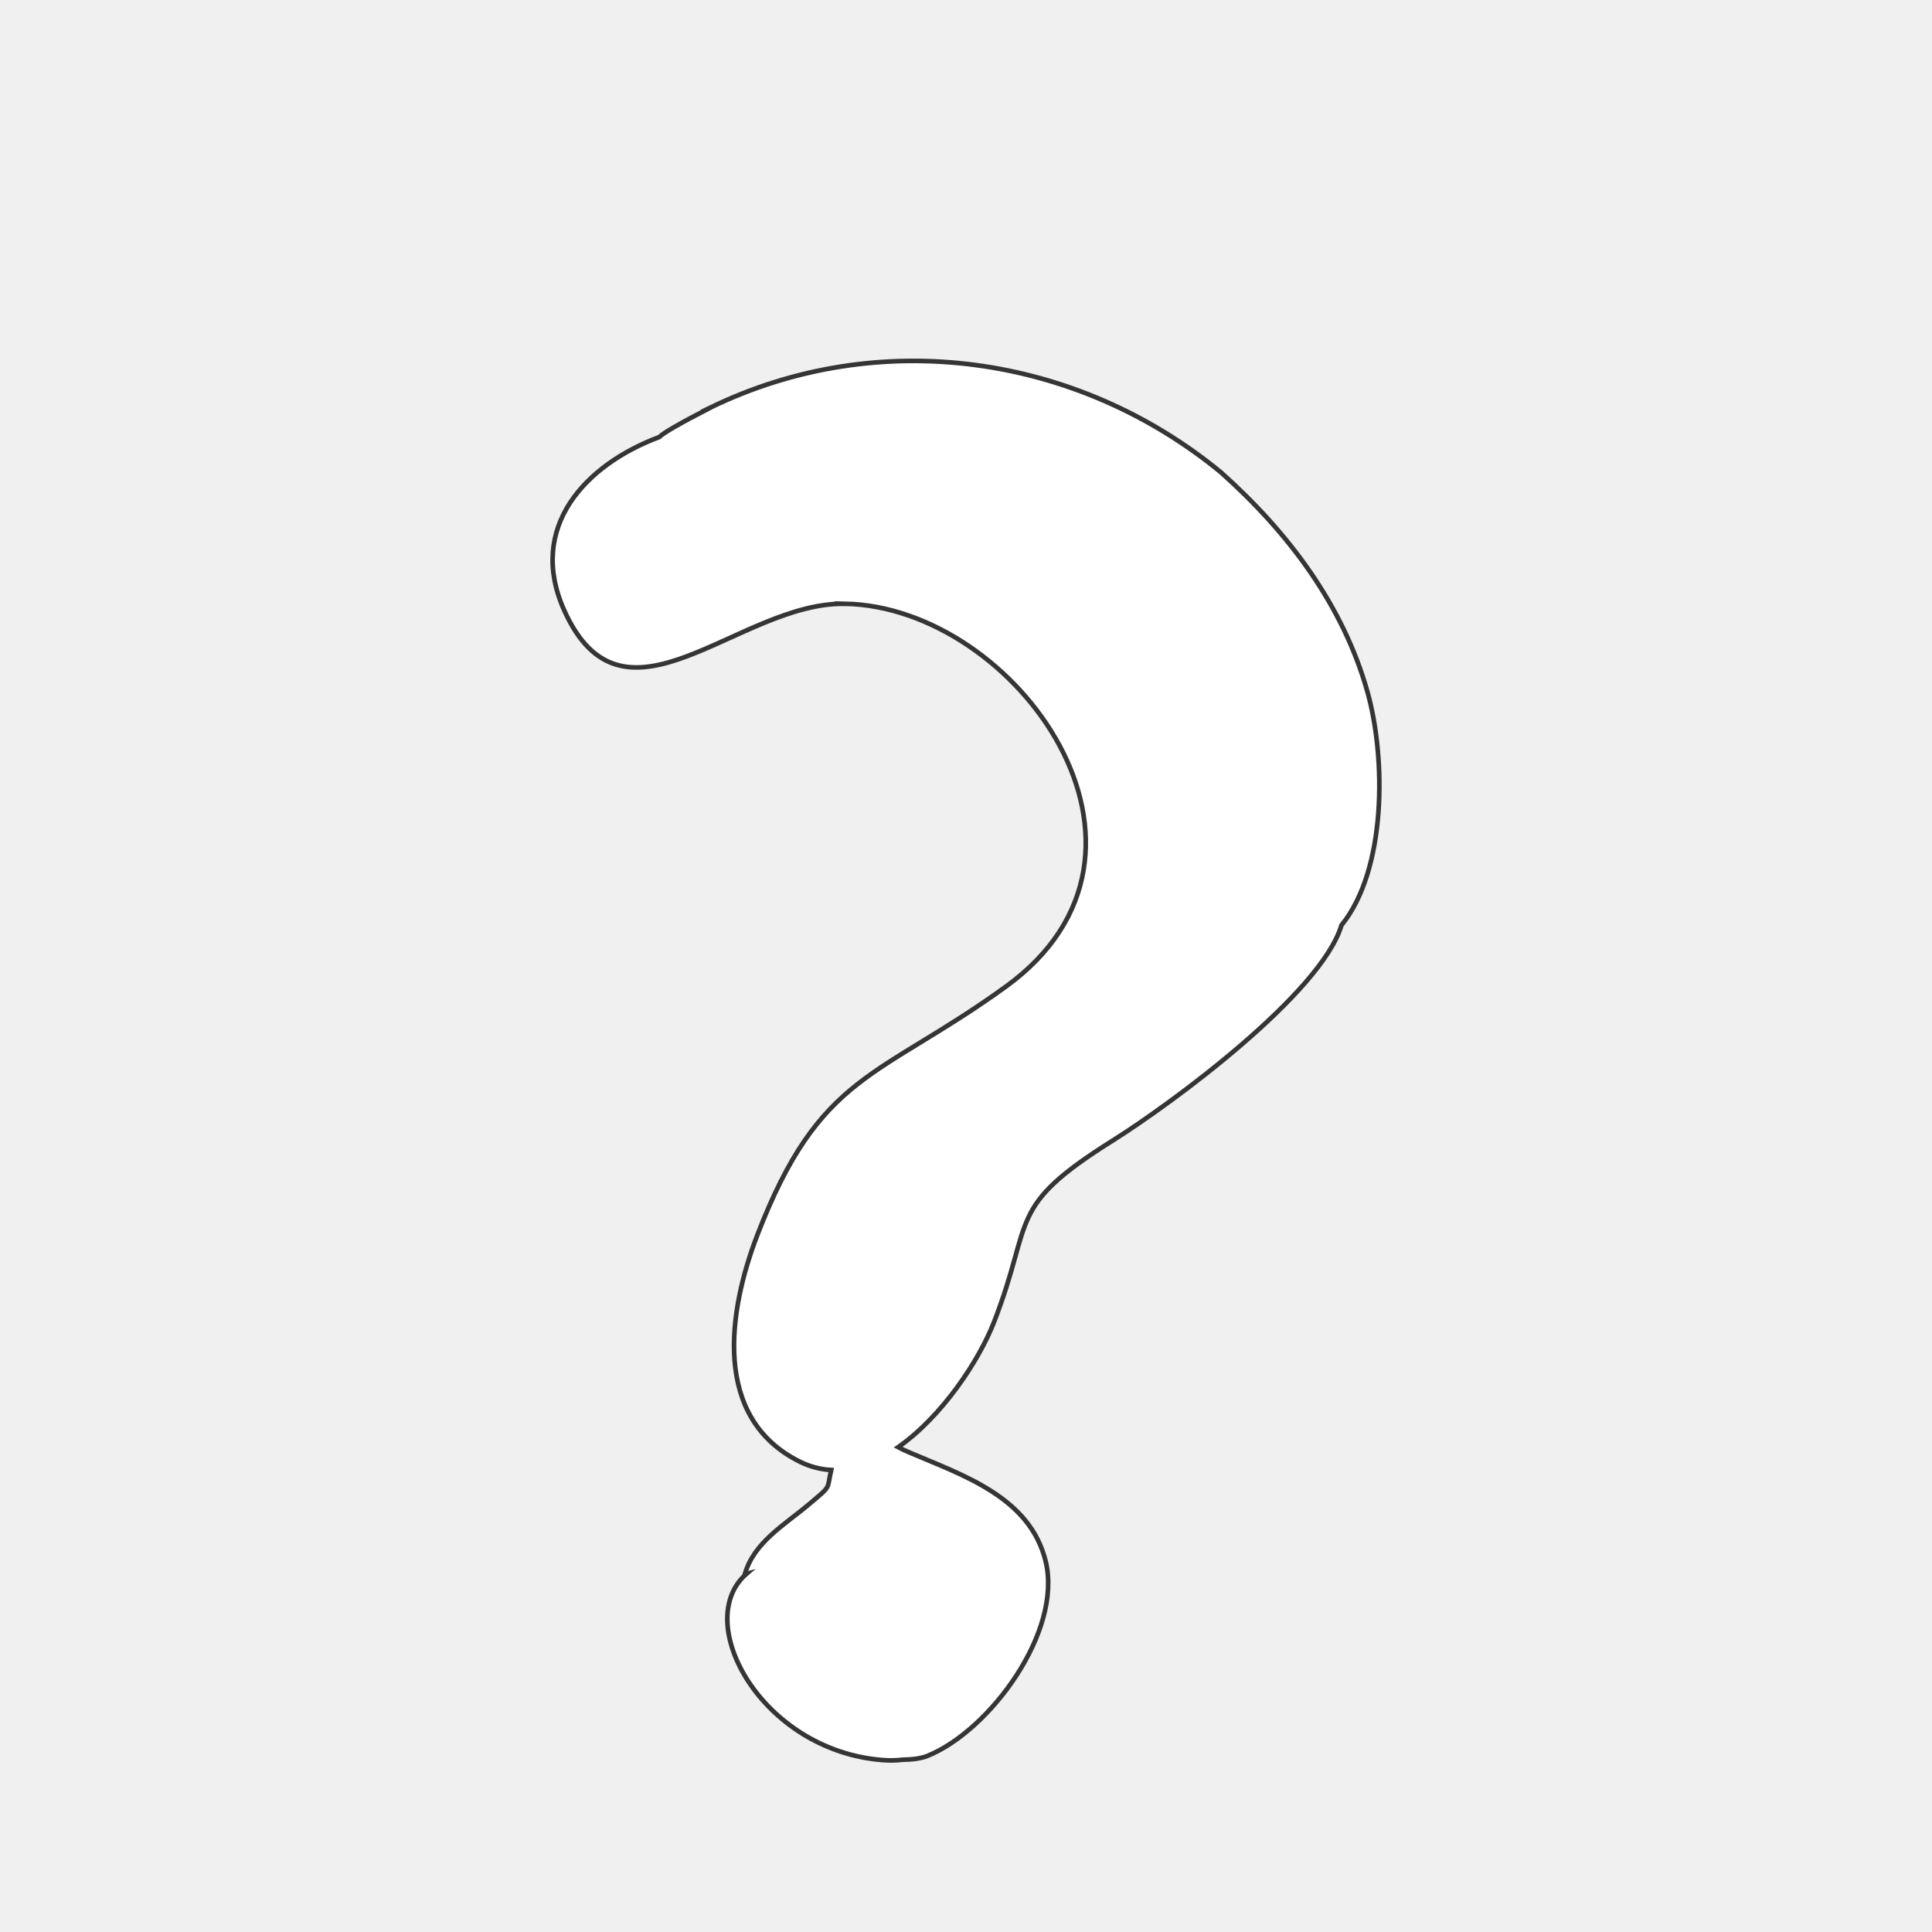
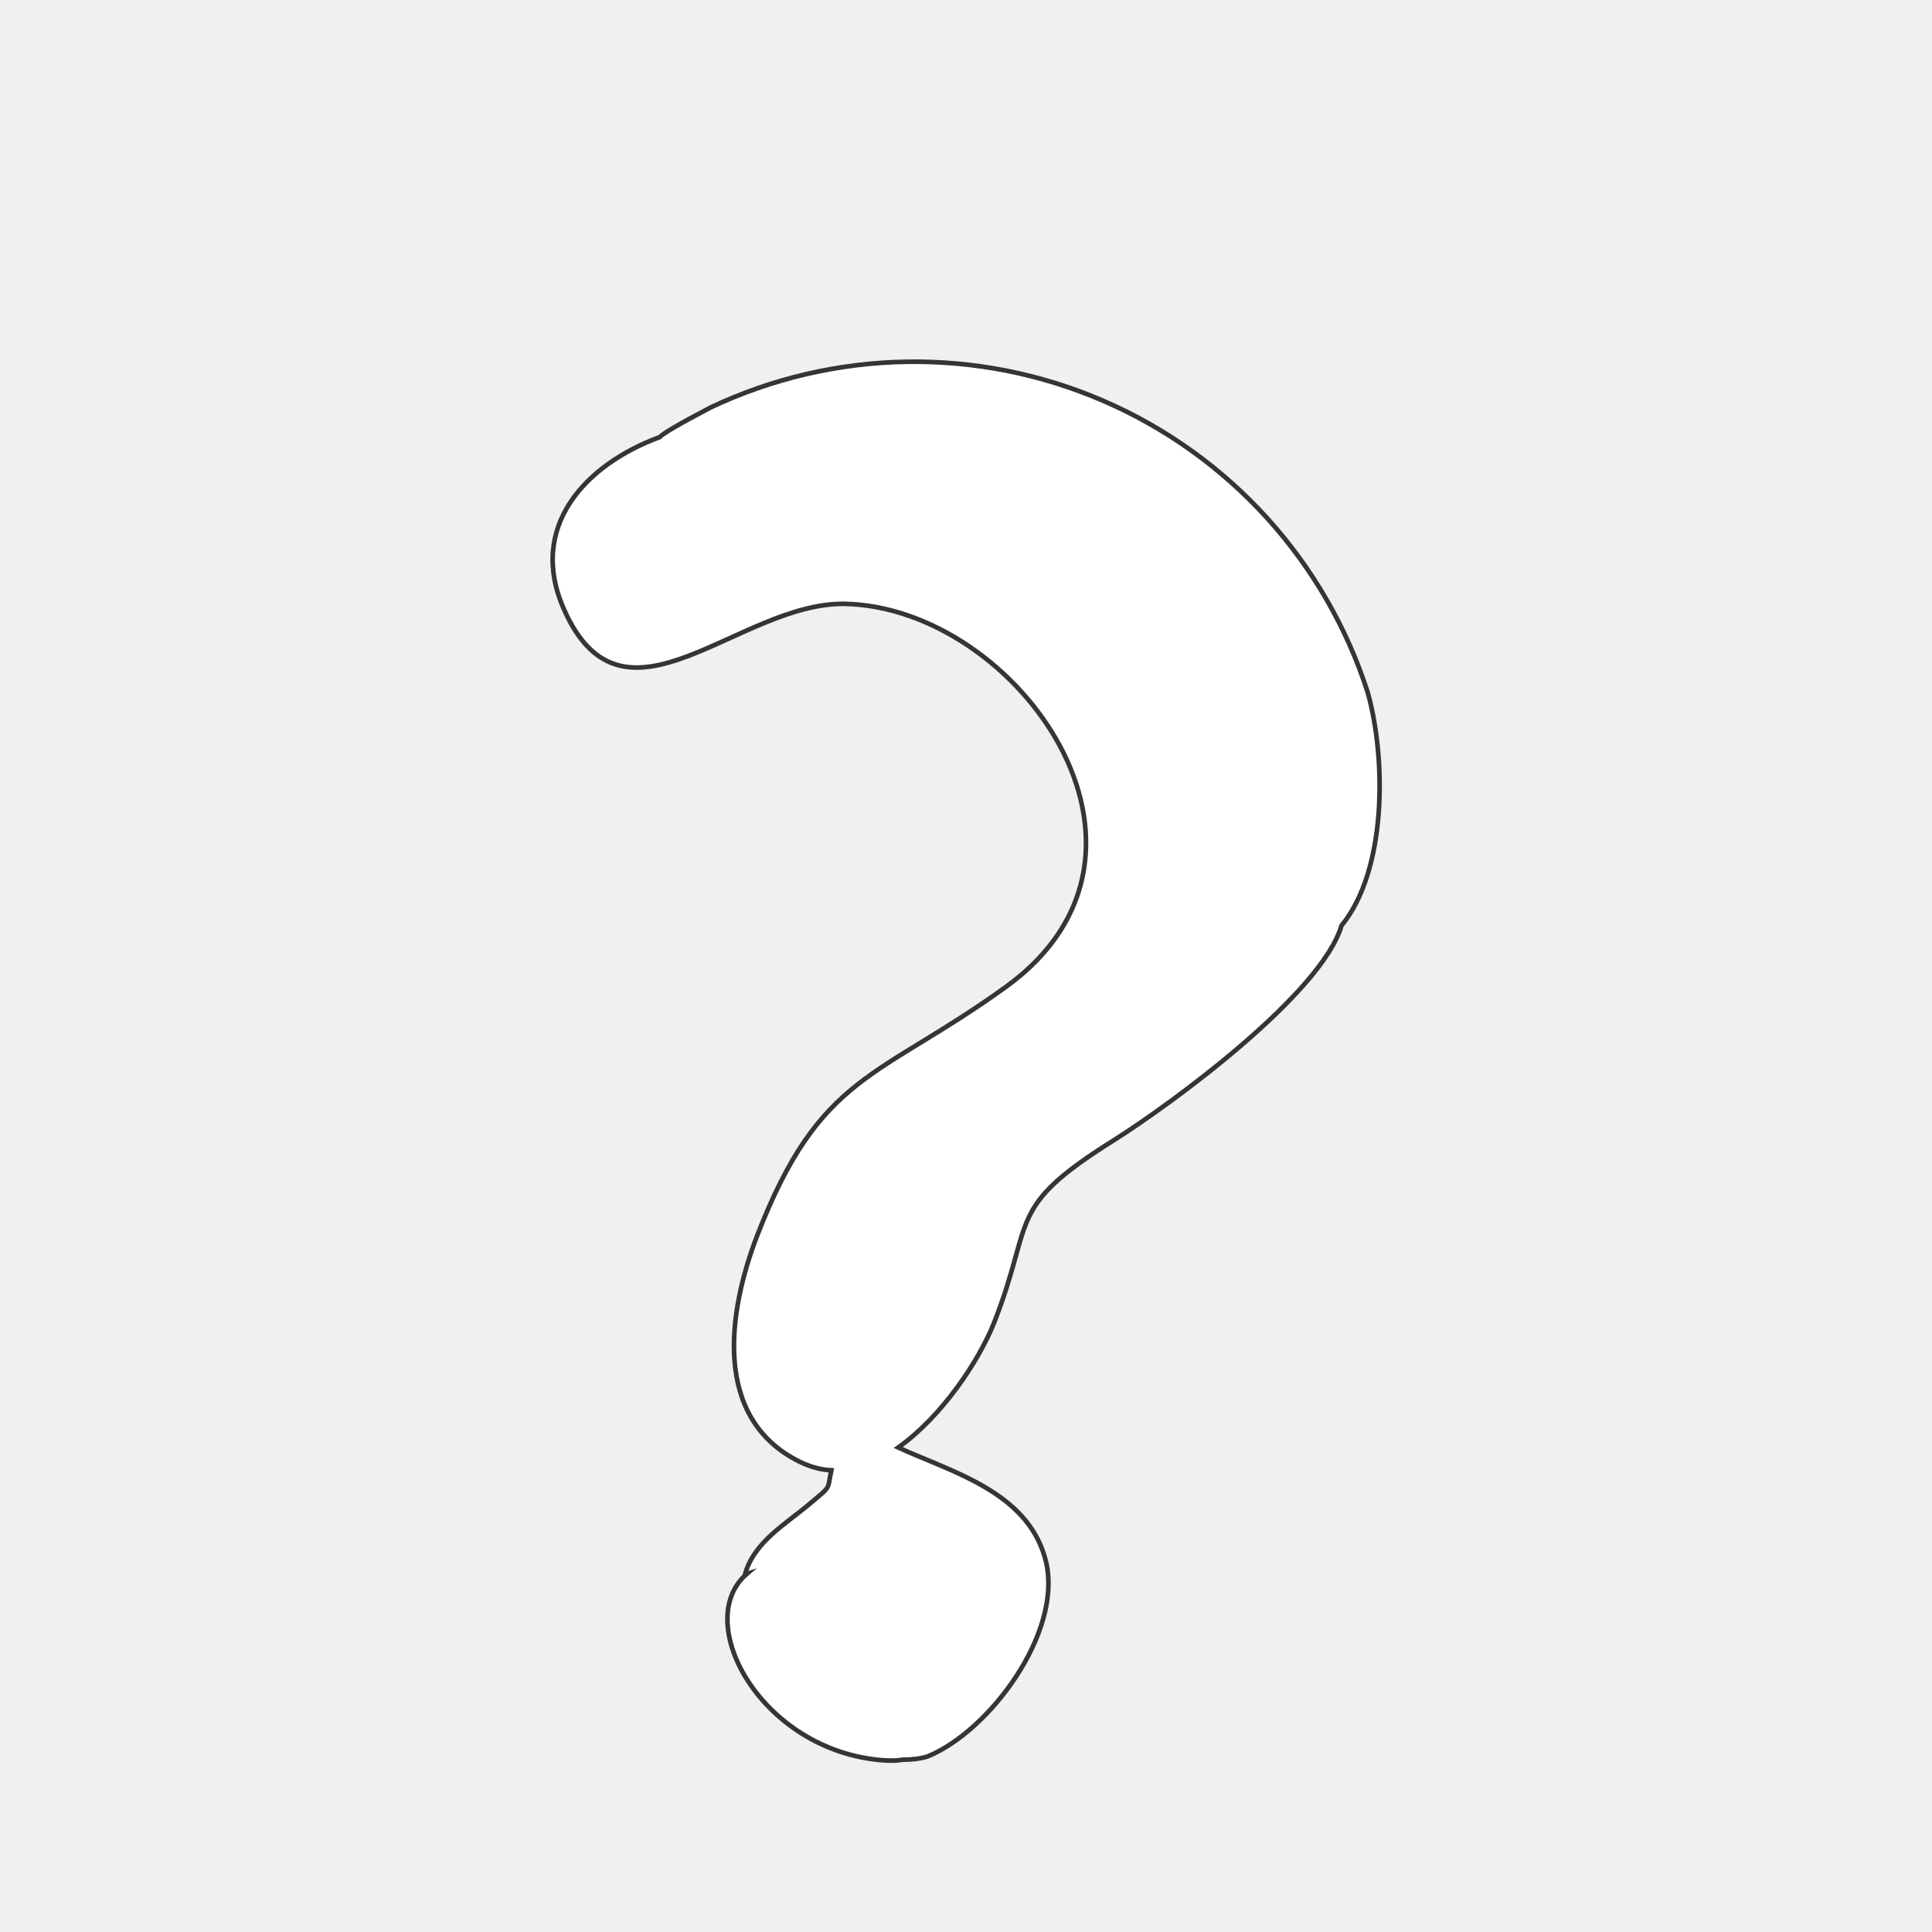
- <svg xmlns="http://www.w3.org/2000/svg" xml:space="preserve" width="83.342mm" height="83.345mm" version="1.1" style="shape-rendering:geometricPrecision; text-rendering:geometricPrecision; image-rendering:optimizeQuality; fill-rule:evenodd; clip-rule:evenodd" viewBox="0 0 3465.3 3465.4">
-   <defs>
-     <style type="text/css">
-    
-     .str0 {stroke:#373435;stroke-width:8.3;stroke-miterlimit:22.926}
-     .fil0 {fill:none;fill-rule:nonzero}
-     .fil1 {fill:white}
-    
-   </style>
-   </defs>
-   <g id="Camada_x0020_1">
-     <g id="_2139173409088">
-       <path class="fil0" d="M3465.3 2873.3c0,327 -265.2,592.2 -592.2,592.2 -423,0 211,0 -2281,0 -327.2,0 -592.2,-265 -592.2,-592.2l0 -2281.1c0,-327 265.2,-592.2 592.2,-592.2l2281 0c327,0 592.2,265.2 592.2,592.2l0 2281.1zm-1682.9 -2142.1c-57.3,29.6 -84.5,45.5 -91.5,52.7 -132.6,49.5 -237.2,161.5 -170.9,310.1 107,240.1 312.5,-14.5 503.7,-11 308.3,5.6 623.6,444.9 288.8,686.9 -229.9,166.1 -333.2,153.7 -445.7,445.8 -52.1,135.5 -81.9,328 76.7,406.4 18.5,9.1 37.2,13.7 55.9,14.7 -8.3,36.1 1.6,26.7 -39.8,61.5 -44.1,37.2 -98.7,68 -115.2,125.7l2.9 -0.8c-98.6,85.5 26.2,316.8 244.1,333.9 12.9,1 24.9,0.8 35.9,-0.6 17.1,-0.3 33.4,-2.1 44.9,-6.9 112.1,-45.4 242.3,-222.8 212,-348.6 -28,-115.7 -148.6,-154.6 -244.6,-195.7 -9.3,-4 -15.7,-7 -20.1,-9.4 79.2,-55.4 145,-155.4 171.7,-223.8 72.8,-186.3 20.4,-205.3 213.6,-326.5 107.8,-67.7 373.3,-263.9 409.9,-385.9l0 0c81.3,-100 79.6,-300.3 47,-417.1 -43.8,-157.2 -142.8,-287.7 -262.9,-395 -258,-212.3 -613.9,-263.3 -916.4,-116.3l0.2 0zm89.5 1452.4c2.6,-2.9 2.4,-2.1 5.6,-6.9 2.2,-3.5 2.9,-5.8 4.3,-9.3 -10.2,5.6 -6.7,3.4 -9.9,16.1zm-33.4 628.7c7,-4.3 5.1,-1.8 12.1,-10.4l-7.3 2.2 -4.8 8.1z" />
-       <path class="fil1 str0" d="M1515.2 1082.9c308.3,5.6 623.6,444.9 288.8,686.9 -229.9,166.1 -333.2,153.7 -445.7,445.8 -52.1,135.5 -81.9,328 76.7,406.4 18.5,9.1 37.2,13.7 55.9,14.7 -8.3,36.1 1.6,26.7 -39.8,61.5 -44.1,37.2 -98.7,68 -115.2,125.7l2.9 -0.8c-98.6,85.5 26.2,316.8 244.1,333.9 12.9,1 24.9,0.8 35.9,-0.6 17.1,-0.3 33.4,-2.1 44.9,-6.9 112.1,-45.4 242.3,-222.8 212,-348.6 -28,-115.7 -148.6,-154.6 -244.6,-195.7 -9.3,-4 -15.7,-7 -20.1,-9.4 79.2,-55.4 145,-155.4 171.7,-223.8 72.8,-186.3 20.4,-205.3 213.6,-326.5 107.8,-67.7 373.3,-263.9 409.9,-385.9 81.3,-100 79.6,-300.3 47,-417.1 -43.8,-157.2 -142.8,-287.7 -262.9,-395 -258,-212.3 -613.9,-263.3 -916.4,-116.3l0.2 0c-57.3,29.6 -84.5,45.5 -91.5,52.7 -132.6,49.5 -237.2,161.5 -170.9,310.1 107,240.1 312.5,-14.5 503.7,-11z" />
-     </g>
-   </g>
+ <svg xmlns="http://www.w3.org/2000/svg" width="315" height="315" fill-rule="evenodd" clip-rule="evenodd" image-rendering="optimizeQuality" shape-rendering="geometricPrecision" text-rendering="geometricPrecision" viewBox="0 0 3465 3465">
+   <path fill="none" fill-rule="nonzero" d="M3465 2873c0 327-265 593-592 593H592A592 592 0 010 2873V592C0 265 265 0 592 0h2281c327 0 592 265 592 592v2281zM1782 731c-57 30-84 46-91 53-133 49-237 161-171 310 107 240 313-14 504-11 308 6 623 445 289 687-230 166-334 154-446 446-52 135-82 328 76 406 19 9 38 14 56 15-8 36 2 27-39 61-44 38-99 68-116 126l3-1c-98 86 27 317 244 334h36c17-1 34-3 45-7 112-46 243-223 212-349-28-116-148-155-244-196l-20-9c79-55 145-155 171-224 73-186 21-205 214-326 108-68 373-264 410-386 81-100 79-301 47-417a854 854 0 00-1179-511v-1zm90 1453l6-7 4-10c-10 6-7 4-10 17zm-33 628c7-4 5-1 12-10l-8 2-5 8z" />
+   <path fill="#fff" stroke="#373435" stroke-miterlimit="22.9" stroke-width="8.3" d="M1515 1083c309 6 624 445 289 687-230 166-333 154-446 446-52 135-82 328 77 406 19 9 37 14 56 15-8 36 2 26-40 61-44 37-99 68-115 126l3-1c-99 86 26 317 244 334 13 1 25 1 36-1 17 0 33-2 45-6 112-46 242-223 212-349-28-116-149-155-245-196l-20-9c79-56 145-156 172-224 73-186 20-205 213-326 108-68 374-264 410-386 82-100 80-301 47-418a854 854 0 00-1179-511h0c-57 30-84 46-91 53-133 49-238 161-171 310 107 240 312-14 503-11z" />
</svg>
